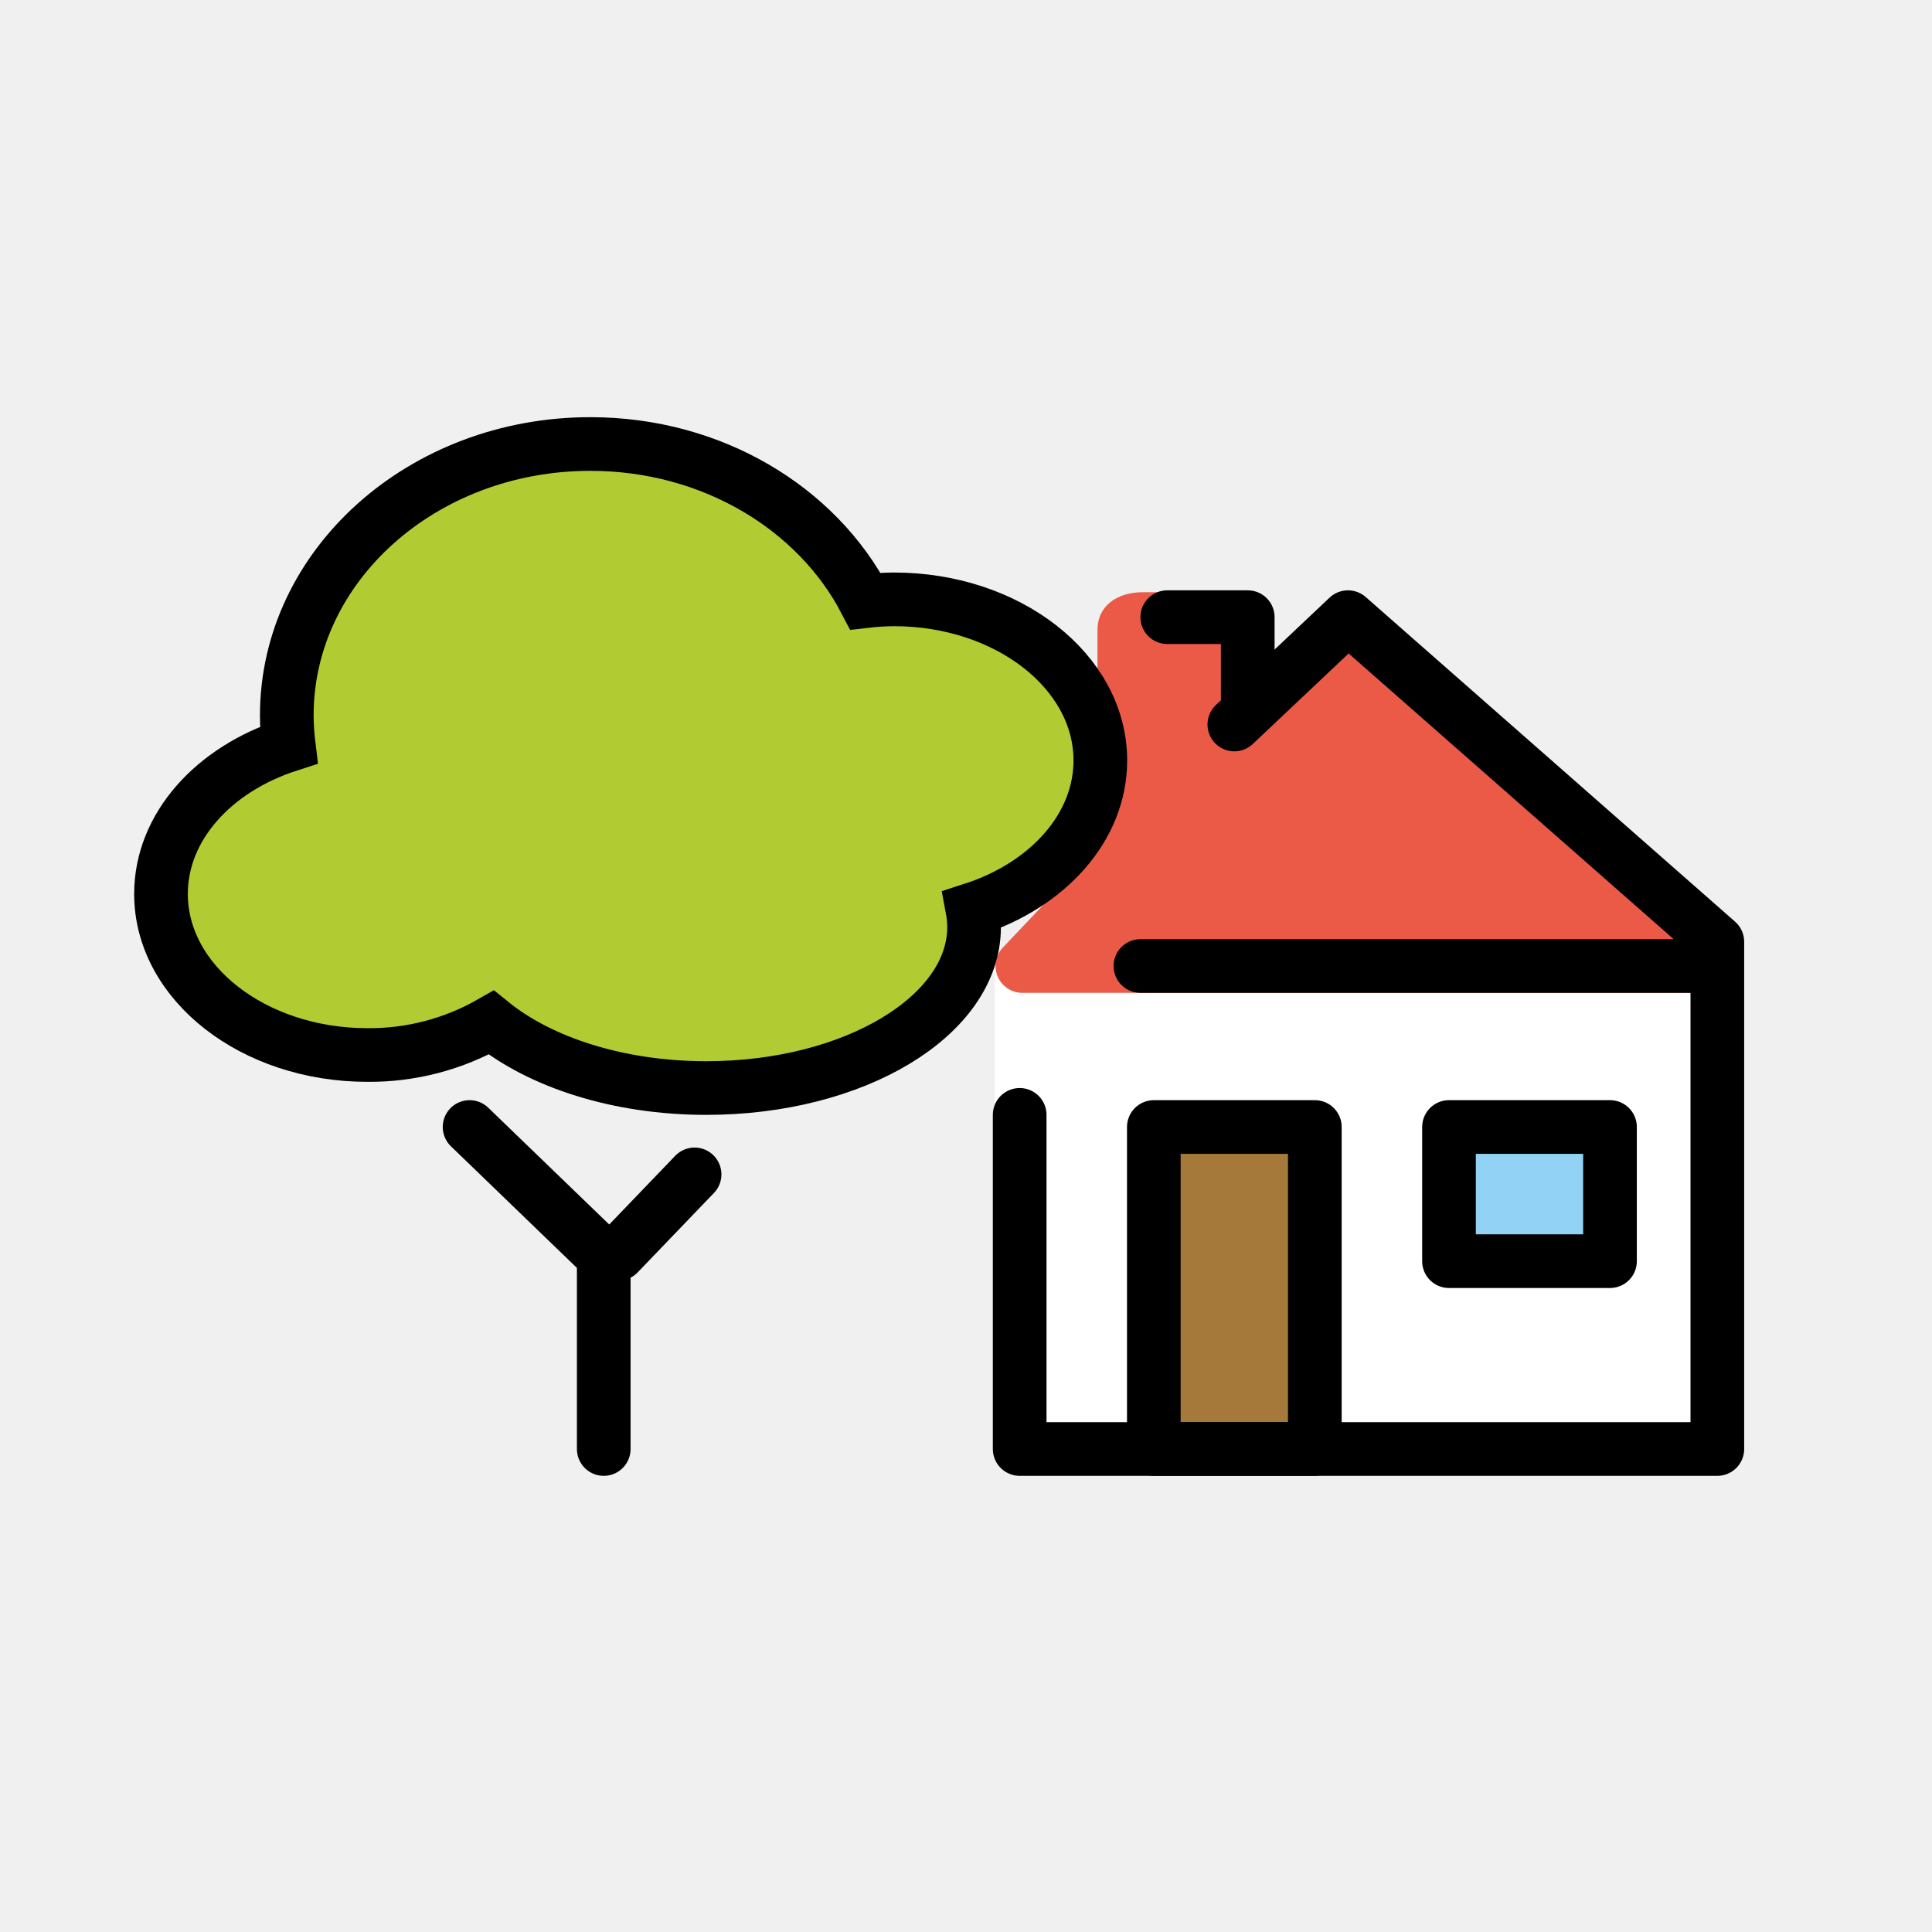
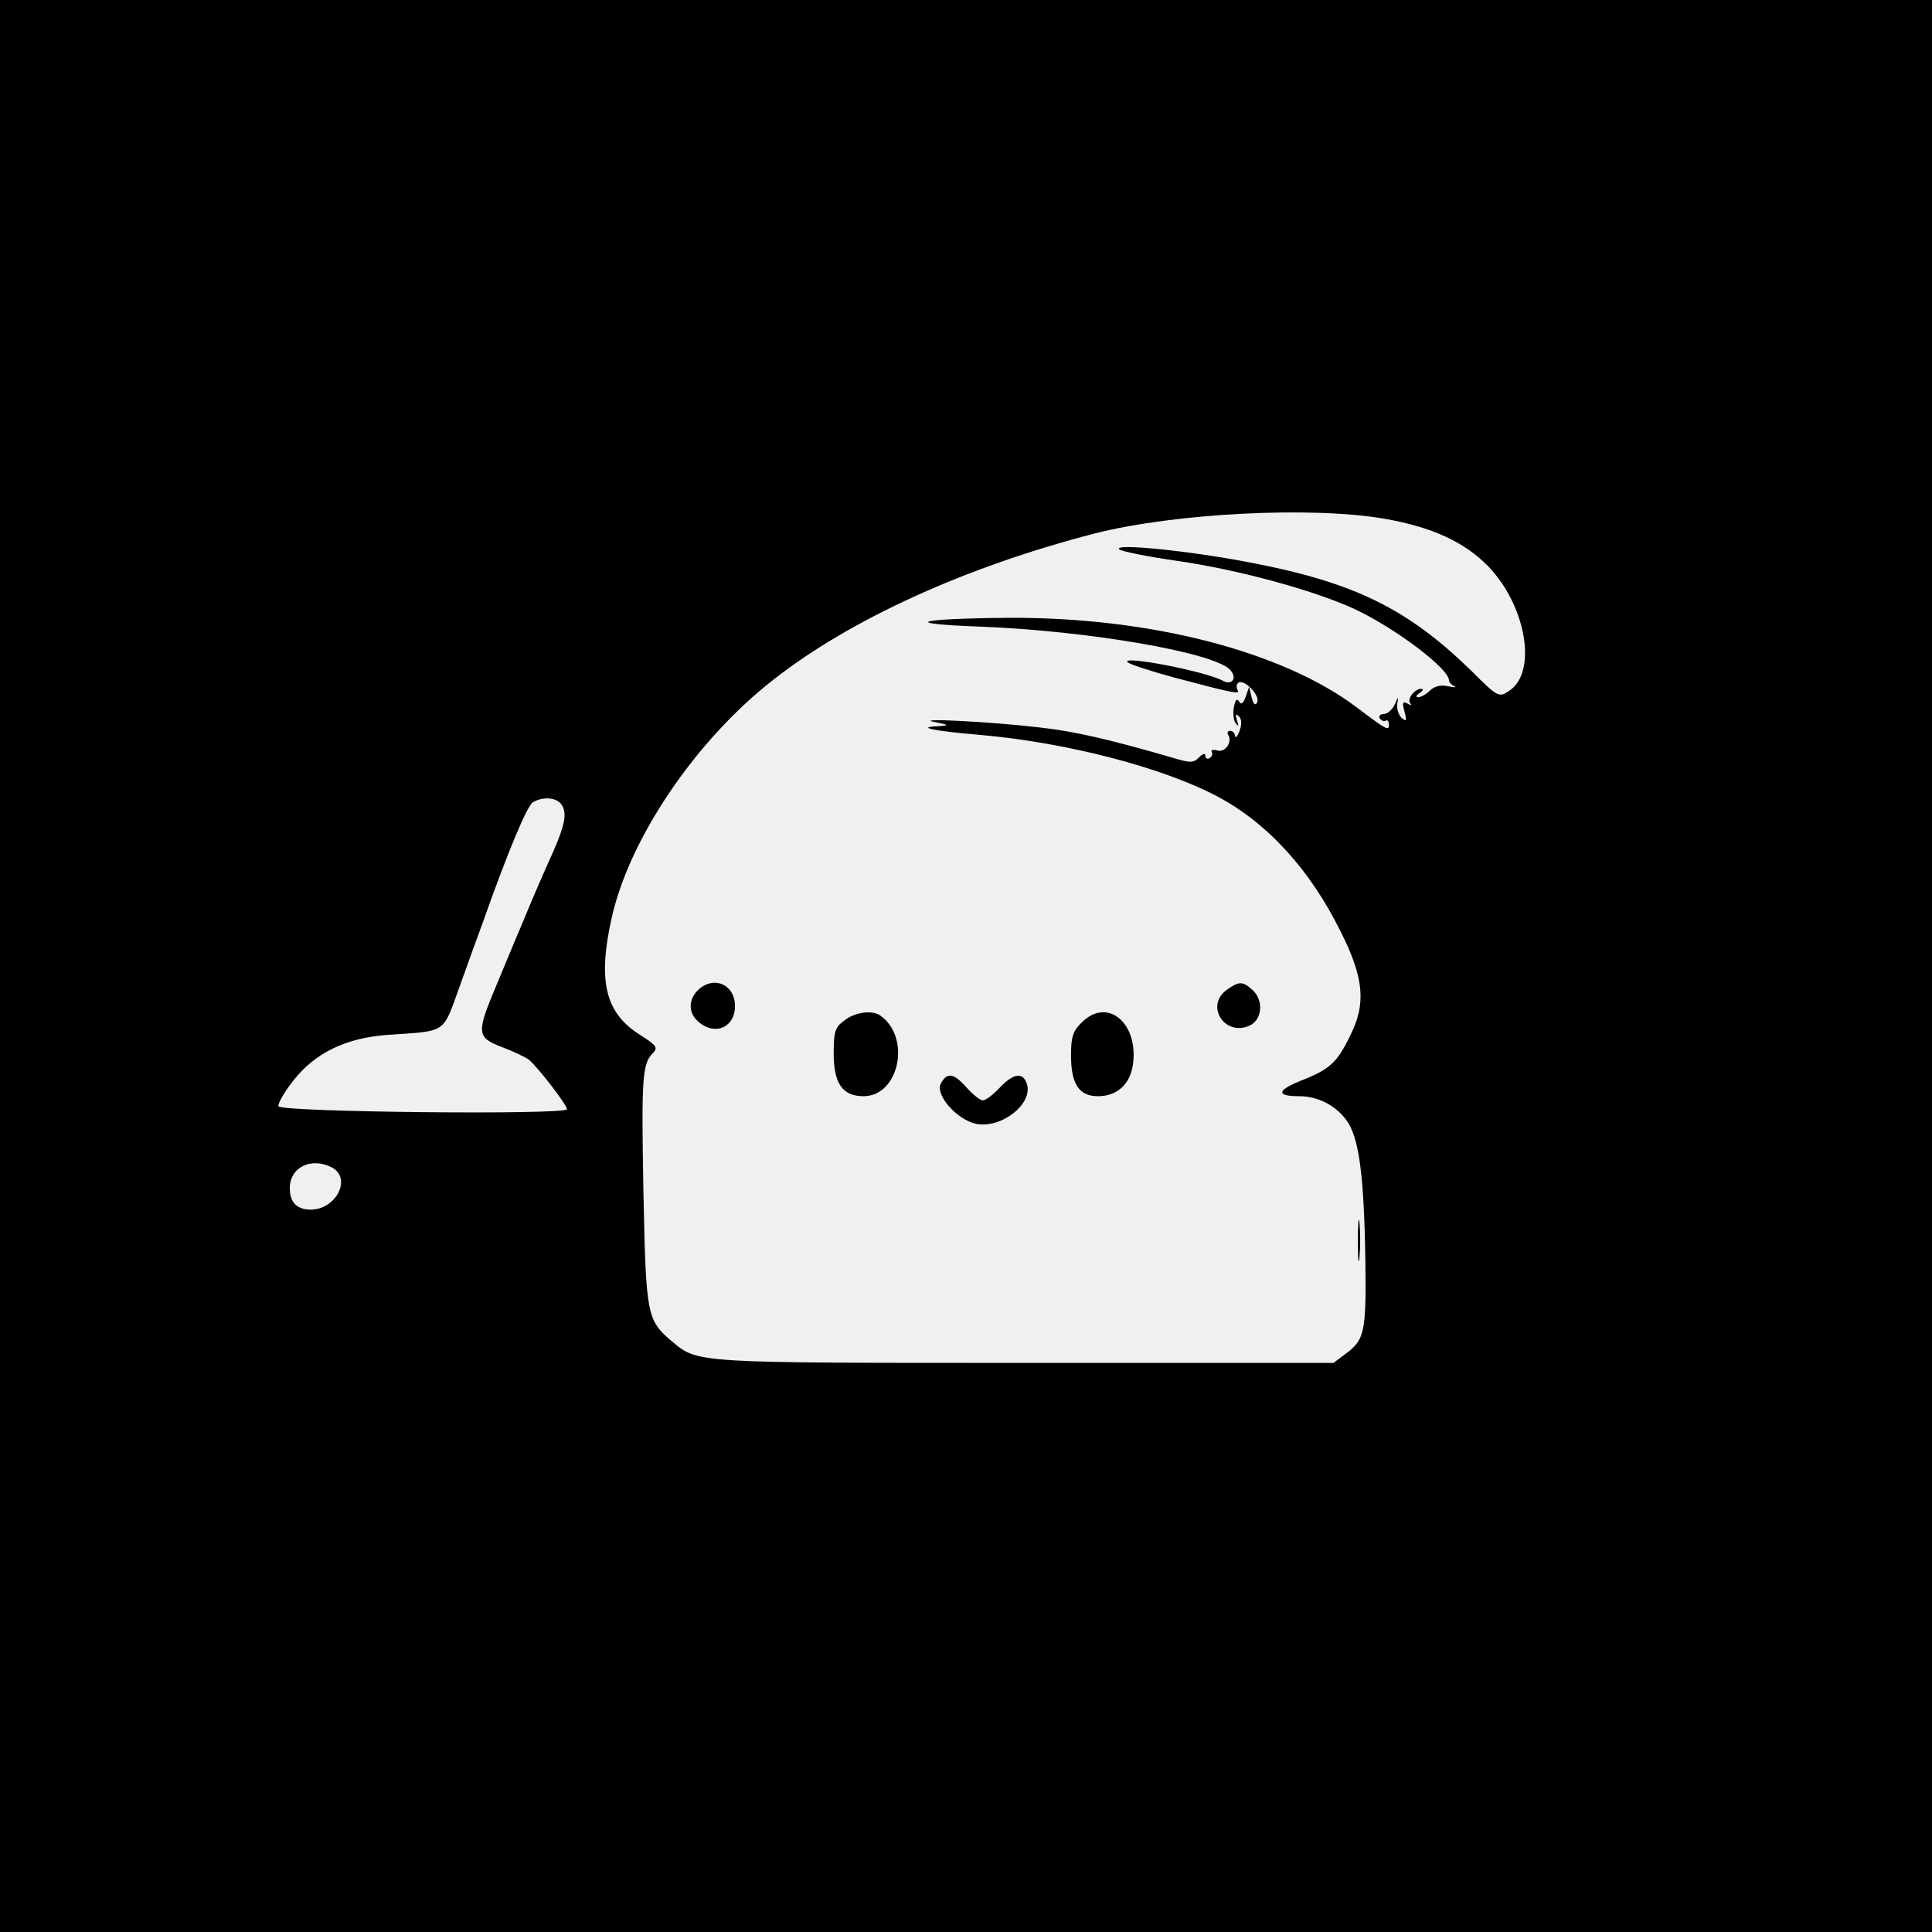
- <svg xmlns="http://www.w3.org/2000/svg" id="emoji" viewBox="0 0 72 72" version="1.1">
-   <g id="color">
-     <rect x="37.075" y="36.053" width="26.884" height="18.114" fill="#FFFFFF" />
-     <polygon fill="#EA5A47" stroke="#EA5A47" stroke-linecap="round" stroke-linejoin="round" stroke-miterlimit="10" stroke-width="2" points="50.235,23.2 38.1,36 63.5,36" />
-     <path fill="#EA5A47" d="M47.3,26l-6.4,6.059v-8.573c0-0.931,0.755-1.416,1.686-1.416h3.028 c0.931,0,1.686,0.485,1.686,1.416C47.3,23.486,47.3,26,47.3,26z" />
-     <rect x="43" y="42" width="6" height="12" fill="#A57939" />
-     <rect x="54" y="42" width="6" height="5" fill="#92D3F5" />
-     <path fill="#B1CC33" d="M41.006,28.339c0-3.312-3.445-6.003-7.694-6.003c-0.355,0.003-0.71,0.025-1.062,0.066 c-1.8-3.455-5.707-5.855-10.25-5.855c-6.248,0-11.312,4.529-11.312,10.114c0.001,0.369,0.025,0.738,0.07,1.104 C7.966,28.666,6,30.81,6,33.314c0,3.312,3.445,6.003,7.694,6.003c1.615,0.014,3.206-0.402,4.614-1.207 c1.818,1.477,4.726,2.438,8.015,2.438c5.511,0,9.978-2.688,9.978-6.003c-0.001-0.219-0.021-0.438-0.061-0.653 C39.036,32.99,41.006,30.845,41.006,28.339z" />
-   </g>
-   <g id="hair" />
-   <g id="skin" />
-   <g id="skin-shadow" />
-   <g id="line">
-     <polyline fill="none" stroke="#000000" stroke-linecap="round" stroke-linejoin="round" stroke-miterlimit="10" stroke-width="2" points="46,27 50.235,23 64,35.098 64,54 38,54 38,41.548" />
-     <rect x="43" y="42" width="6" height="12" fill="none" stroke="#000000" stroke-linecap="round" stroke-linejoin="round" stroke-miterlimit="10" stroke-width="2" />
-     <rect x="54" y="42" width="6" height="5" fill="none" stroke="#000000" stroke-linecap="round" stroke-linejoin="round" stroke-miterlimit="10" stroke-width="2" />
-     <polyline fill="none" stroke="#000000" stroke-linecap="round" stroke-linejoin="round" stroke-miterlimit="10" stroke-width="2" points="43.5,23 46.5,23 46.5,26" />
-     <path fill="none" stroke="#000000" stroke-miterlimit="10" stroke-width="2" d="M31.245,39.34" />
-     <polyline fill="none" stroke="#000000" stroke-linecap="round" stroke-linejoin="round" stroke-width="2" points="22.5,54 22.5,46.827 17.5,42" />
-     <line x1="23.041" x2="25.885" y1="46.727" y2="43.766" fill="none" stroke="#000000" stroke-linecap="round" stroke-linejoin="round" stroke-width="2" />
-     <path fill="none" stroke="#000000" stroke-linecap="round" stroke-miterlimit="10" stroke-width="2" d="M41.006,28.339 c0-3.312-3.445-6.003-7.694-6.003c-0.355,0.003-0.71,0.025-1.062,0.066c-1.8-3.455-5.707-5.855-10.25-5.855 c-6.248,0-11.312,4.529-11.312,10.114c0.001,0.369,0.025,0.738,0.07,1.104C7.966,28.666,6,30.81,6,33.314 c0,3.312,3.445,6.003,7.694,6.003c1.615,0.014,3.206-0.402,4.614-1.207c1.818,1.477,4.726,2.438,8.015,2.438 c5.511,0,9.978-2.688,9.978-6.003c-0.001-0.219-0.021-0.438-0.061-0.653 C39.036,32.99,41.006,30.845,41.006,28.339z" />
-     <line x1="63.5" x2="42.5" y1="36" y2="36" fill="none" stroke="#000000" stroke-linecap="round" stroke-linejoin="round" stroke-miterlimit="10" stroke-width="2" />
+ <svg xmlns="http://www.w3.org/2000/svg" version="1.0" width="460pt" height="460pt" viewBox="0 0 460 460" preserveAspectRatio="xMidYMid meet">
+   <g transform="translate(0,460) scale(0.1,-0.1)" fill="#000000" stroke="none">
+     <path d="M0 2300 l0 -2300 2300 0 2300 0 0 2300 0 2300 -2300 0 -2300 0 0 -2300z m3296 1065 c114 -20 190 -55 247 -113 91 -94 118 -253 50 -297 -24 -16 -26 -16 -91 49 -150 146 -277 209 -522 256 -149 29 -332 47 -315 32 6 -5 66 -17 135 -27 147 -21 327 -70 425 -115 98 -46 225 -142 225 -170 0 -4 6 -11 13 -14 6 -3 0 -3 -15 0 -18 4 -33 0 -43 -10 -9 -9 -22 -16 -28 -16 -7 0 -6 4 3 10 8 5 10 10 4 10 -16 0 -35 -25 -26 -35 4 -5 1 -5 -7 0 -11 6 -13 2 -7 -19 6 -23 5 -25 -7 -15 -8 8 -12 23 -10 34 3 17 2 17 -6 -2 -6 -13 -18 -23 -26 -23 -9 0 -13 -5 -10 -10 4 -6 10 -8 14 -6 4 3 8 -1 8 -9 0 -16 -4 -14 -77 41 -178 134 -494 215 -830 213 -221 -2 -258 -14 -65 -21 256 -10 552 -61 593 -102 19 -19 6 -39 -16 -27 -42 23 -247 62 -227 44 6 -5 55 -21 110 -36 147 -39 159 -41 151 -29 -3 6 -2 13 3 17 15 8 53 -33 44 -48 -5 -8 -9 -3 -13 13 l-6 25 -8 -24 c-6 -16 -11 -20 -16 -11 -5 8 -9 3 -12 -13 -3 -14 -1 -32 4 -39 7 -9 8 -7 3 7 -4 14 -3 17 5 9 7 -7 7 -18 1 -35 -5 -13 -10 -18 -10 -11 -1 6 -6 12 -12 12 -5 0 -8 -4 -5 -9 11 -17 -6 -43 -25 -38 -11 3 -17 1 -14 -3 3 -5 1 -11 -5 -15 -5 -3 -10 -1 -10 5 0 7 -6 6 -15 -3 -13 -14 -21 -14 -67 0 -148 43 -231 62 -313 71 -118 14 -303 23 -250 13 35 -7 36 -8 11 -10 -57 -2 -18 -11 100 -21 204 -18 431 -77 562 -146 119 -63 221 -174 294 -322 55 -109 61 -171 24 -245 -32 -67 -49 -83 -121 -111 -56 -23 -56 -36 -1 -36 42 0 85 -21 111 -56 31 -41 43 -132 46 -344 2 -160 -3 -180 -44 -211 l-32 -24 -735 0 c-791 0 -778 -1 -841 52 -59 50 -61 62 -67 354 -5 273 -3 307 23 332 12 13 8 18 -31 43 -83 52 -101 128 -68 277 42 190 199 422 382 566 185 146 460 271 769 351 189 48 515 65 689 35z m-1957 -684 c12 -22 4 -53 -34 -136 -15 -33 -42 -96 -60 -140 -19 -44 -47 -113 -64 -153 -47 -112 -46 -122 14 -145 27 -10 56 -24 64 -30 22 -18 91 -108 91 -118 0 -14 -682 -7 -687 7 -2 6 14 34 36 62 52 66 126 101 224 108 143 10 130 1 172 117 20 56 45 125 55 152 58 164 105 277 119 285 26 15 60 11 70 -9z m-548 -861 c47 -26 9 -100 -51 -100 -33 0 -50 17 -50 51 0 50 51 75 101 49z" />
+     <path d="M1668 2248 c-28 -22 -31 -55 -9 -77 39 -39 91 -20 91 34 0 48 -45 71 -82 43z" />
+     <path d="M2922 2244 c-54 -37 -7 -113 53 -86 31 14 34 61 7 85 -23 21 -32 21 -60 1z" />
+     <path d="M2010 2170 c-22 -16 -25 -27 -25 -78 0 -72 21 -102 71 -102 85 0 114 140 40 192 -20 14 -61 8 -86 -12z" />
+     <path d="M2575 2165 c-20 -19 -25 -34 -25 -77 0 -69 19 -98 64 -98 45 0 75 27 83 72 16 101 -60 166 -122 103z" />
+     <path d="M2240 2020 c-14 -27 39 -87 85 -96 60 -11 135 48 120 95 -9 29 -32 26 -65 -9 -15 -16 -33 -30 -40 -30 -6 0 -24 14 -38 30 -31 35 -47 38 -62 10z" />
+     <path d="M3233 1645 c0 -44 2 -61 4 -37 2 23 2 59 0 80 -2 20 -4 1 -4 -43z" />
  </g>
</svg>
